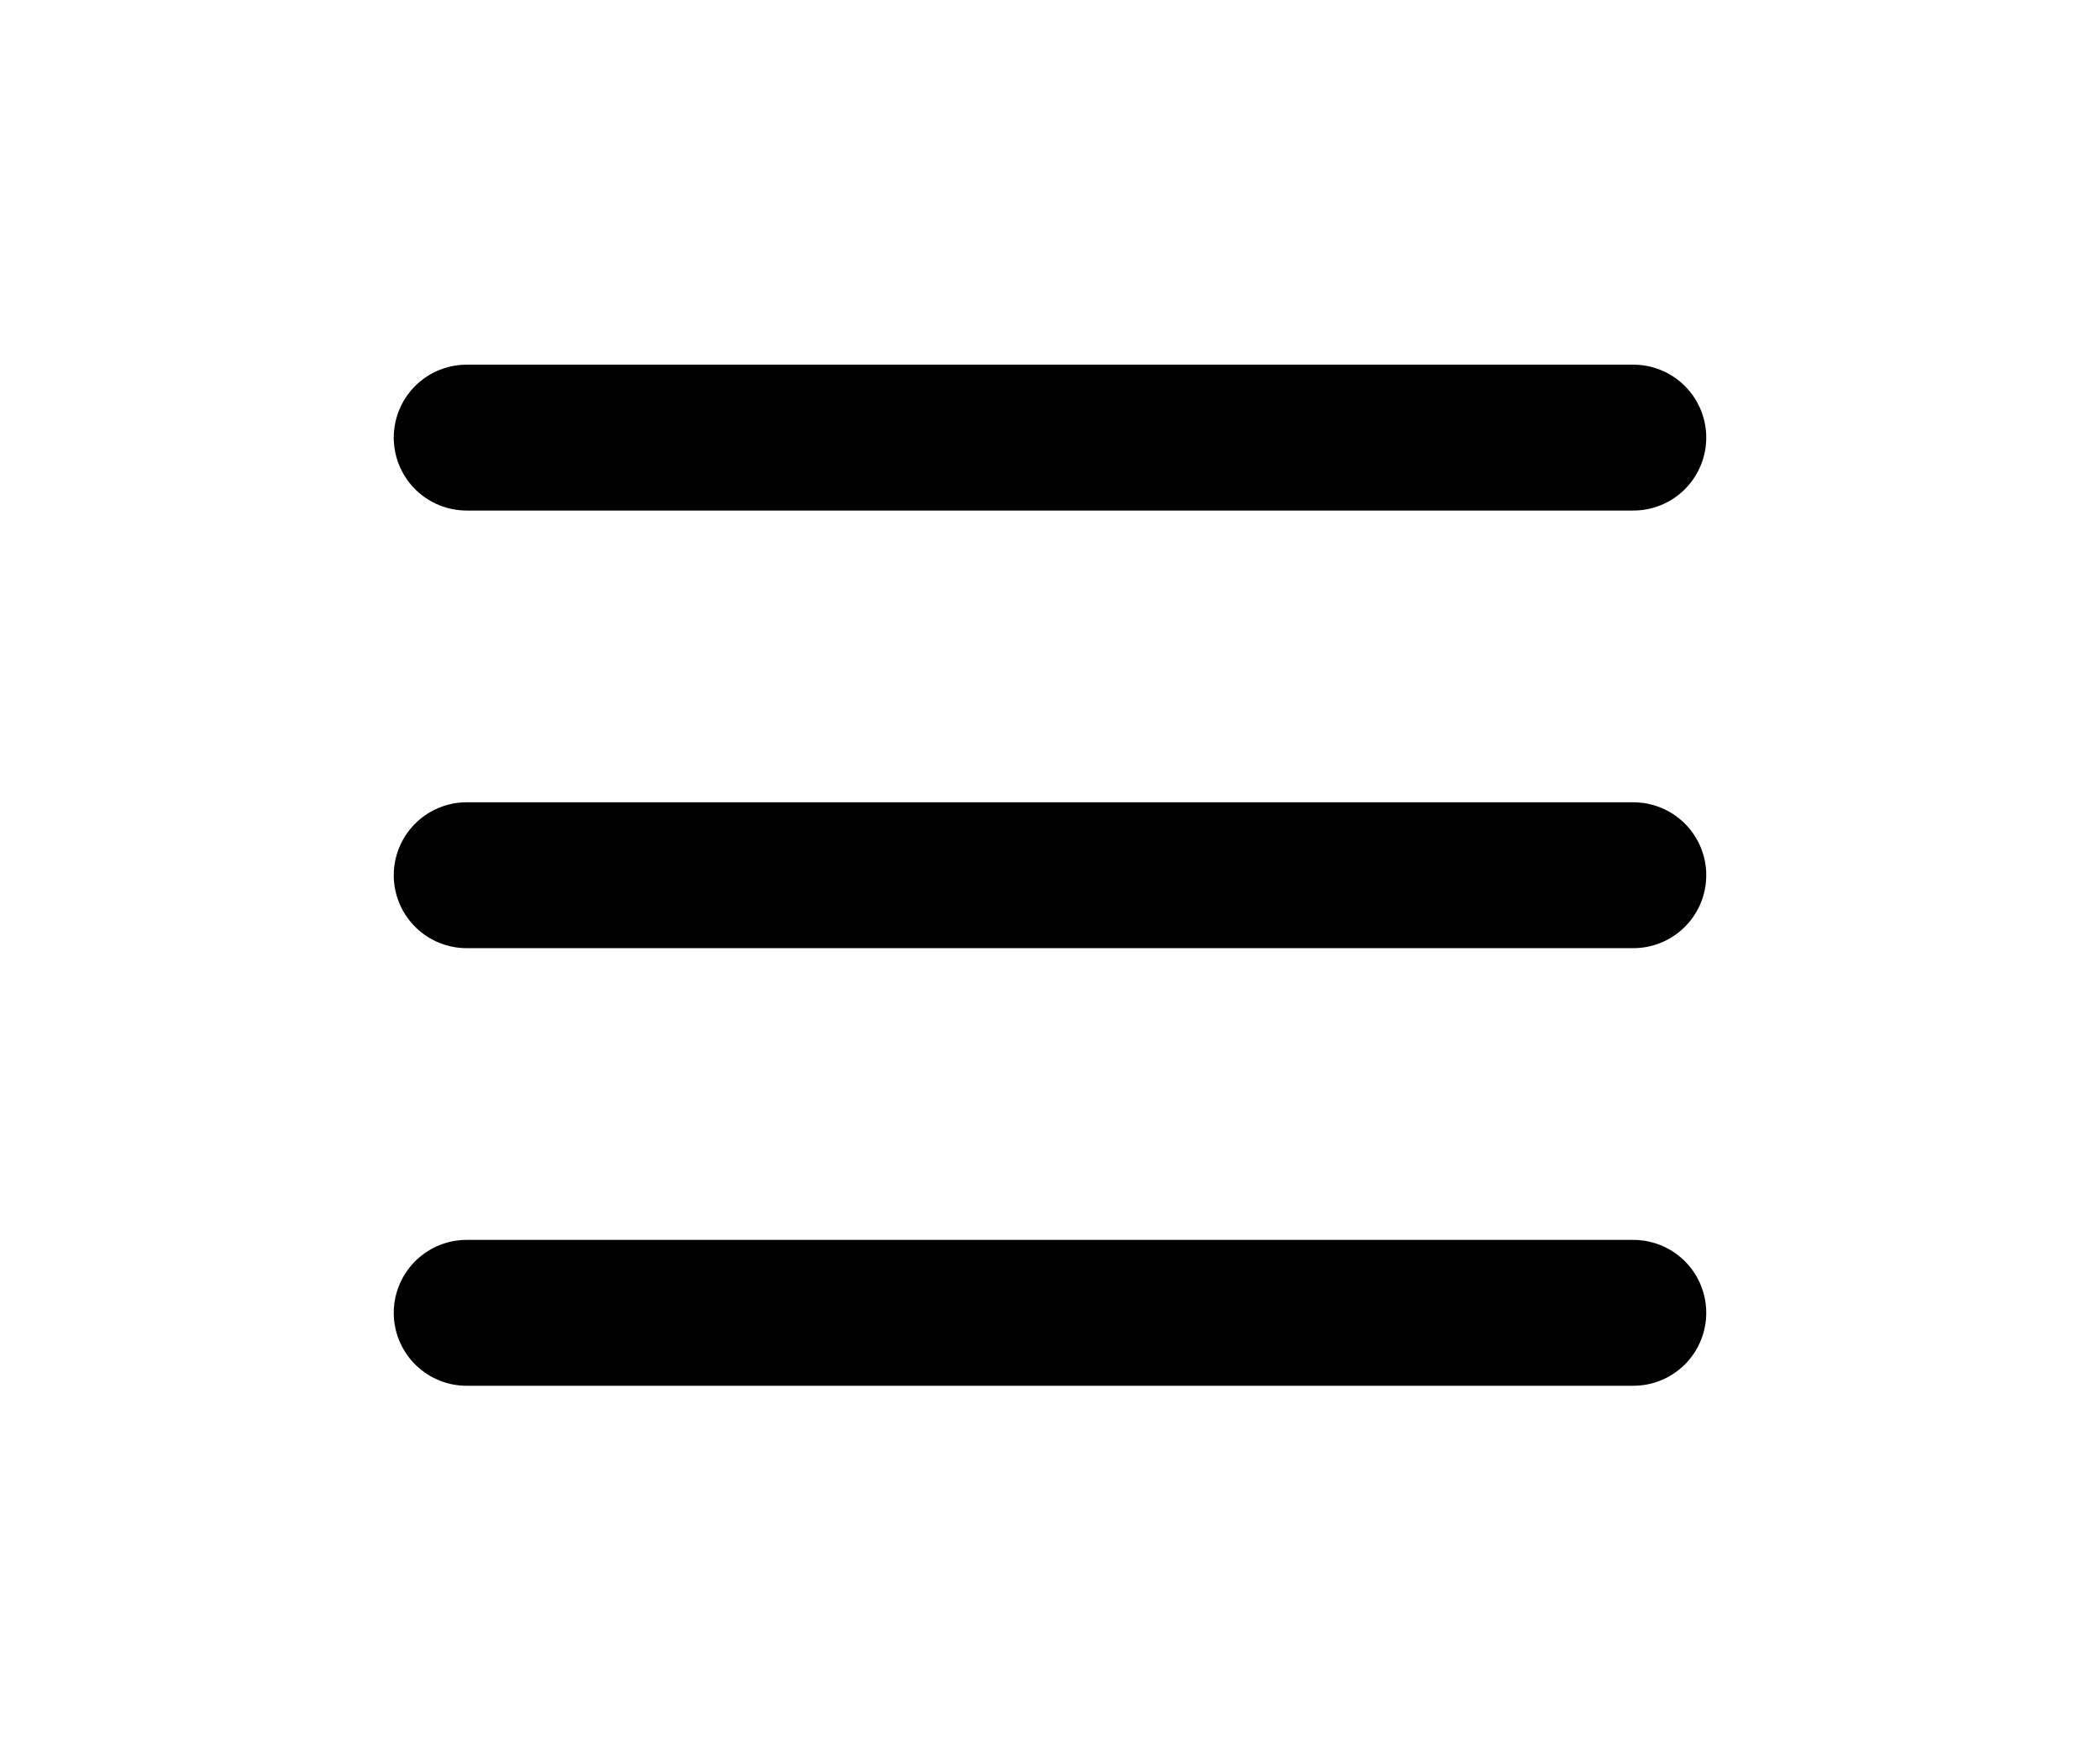
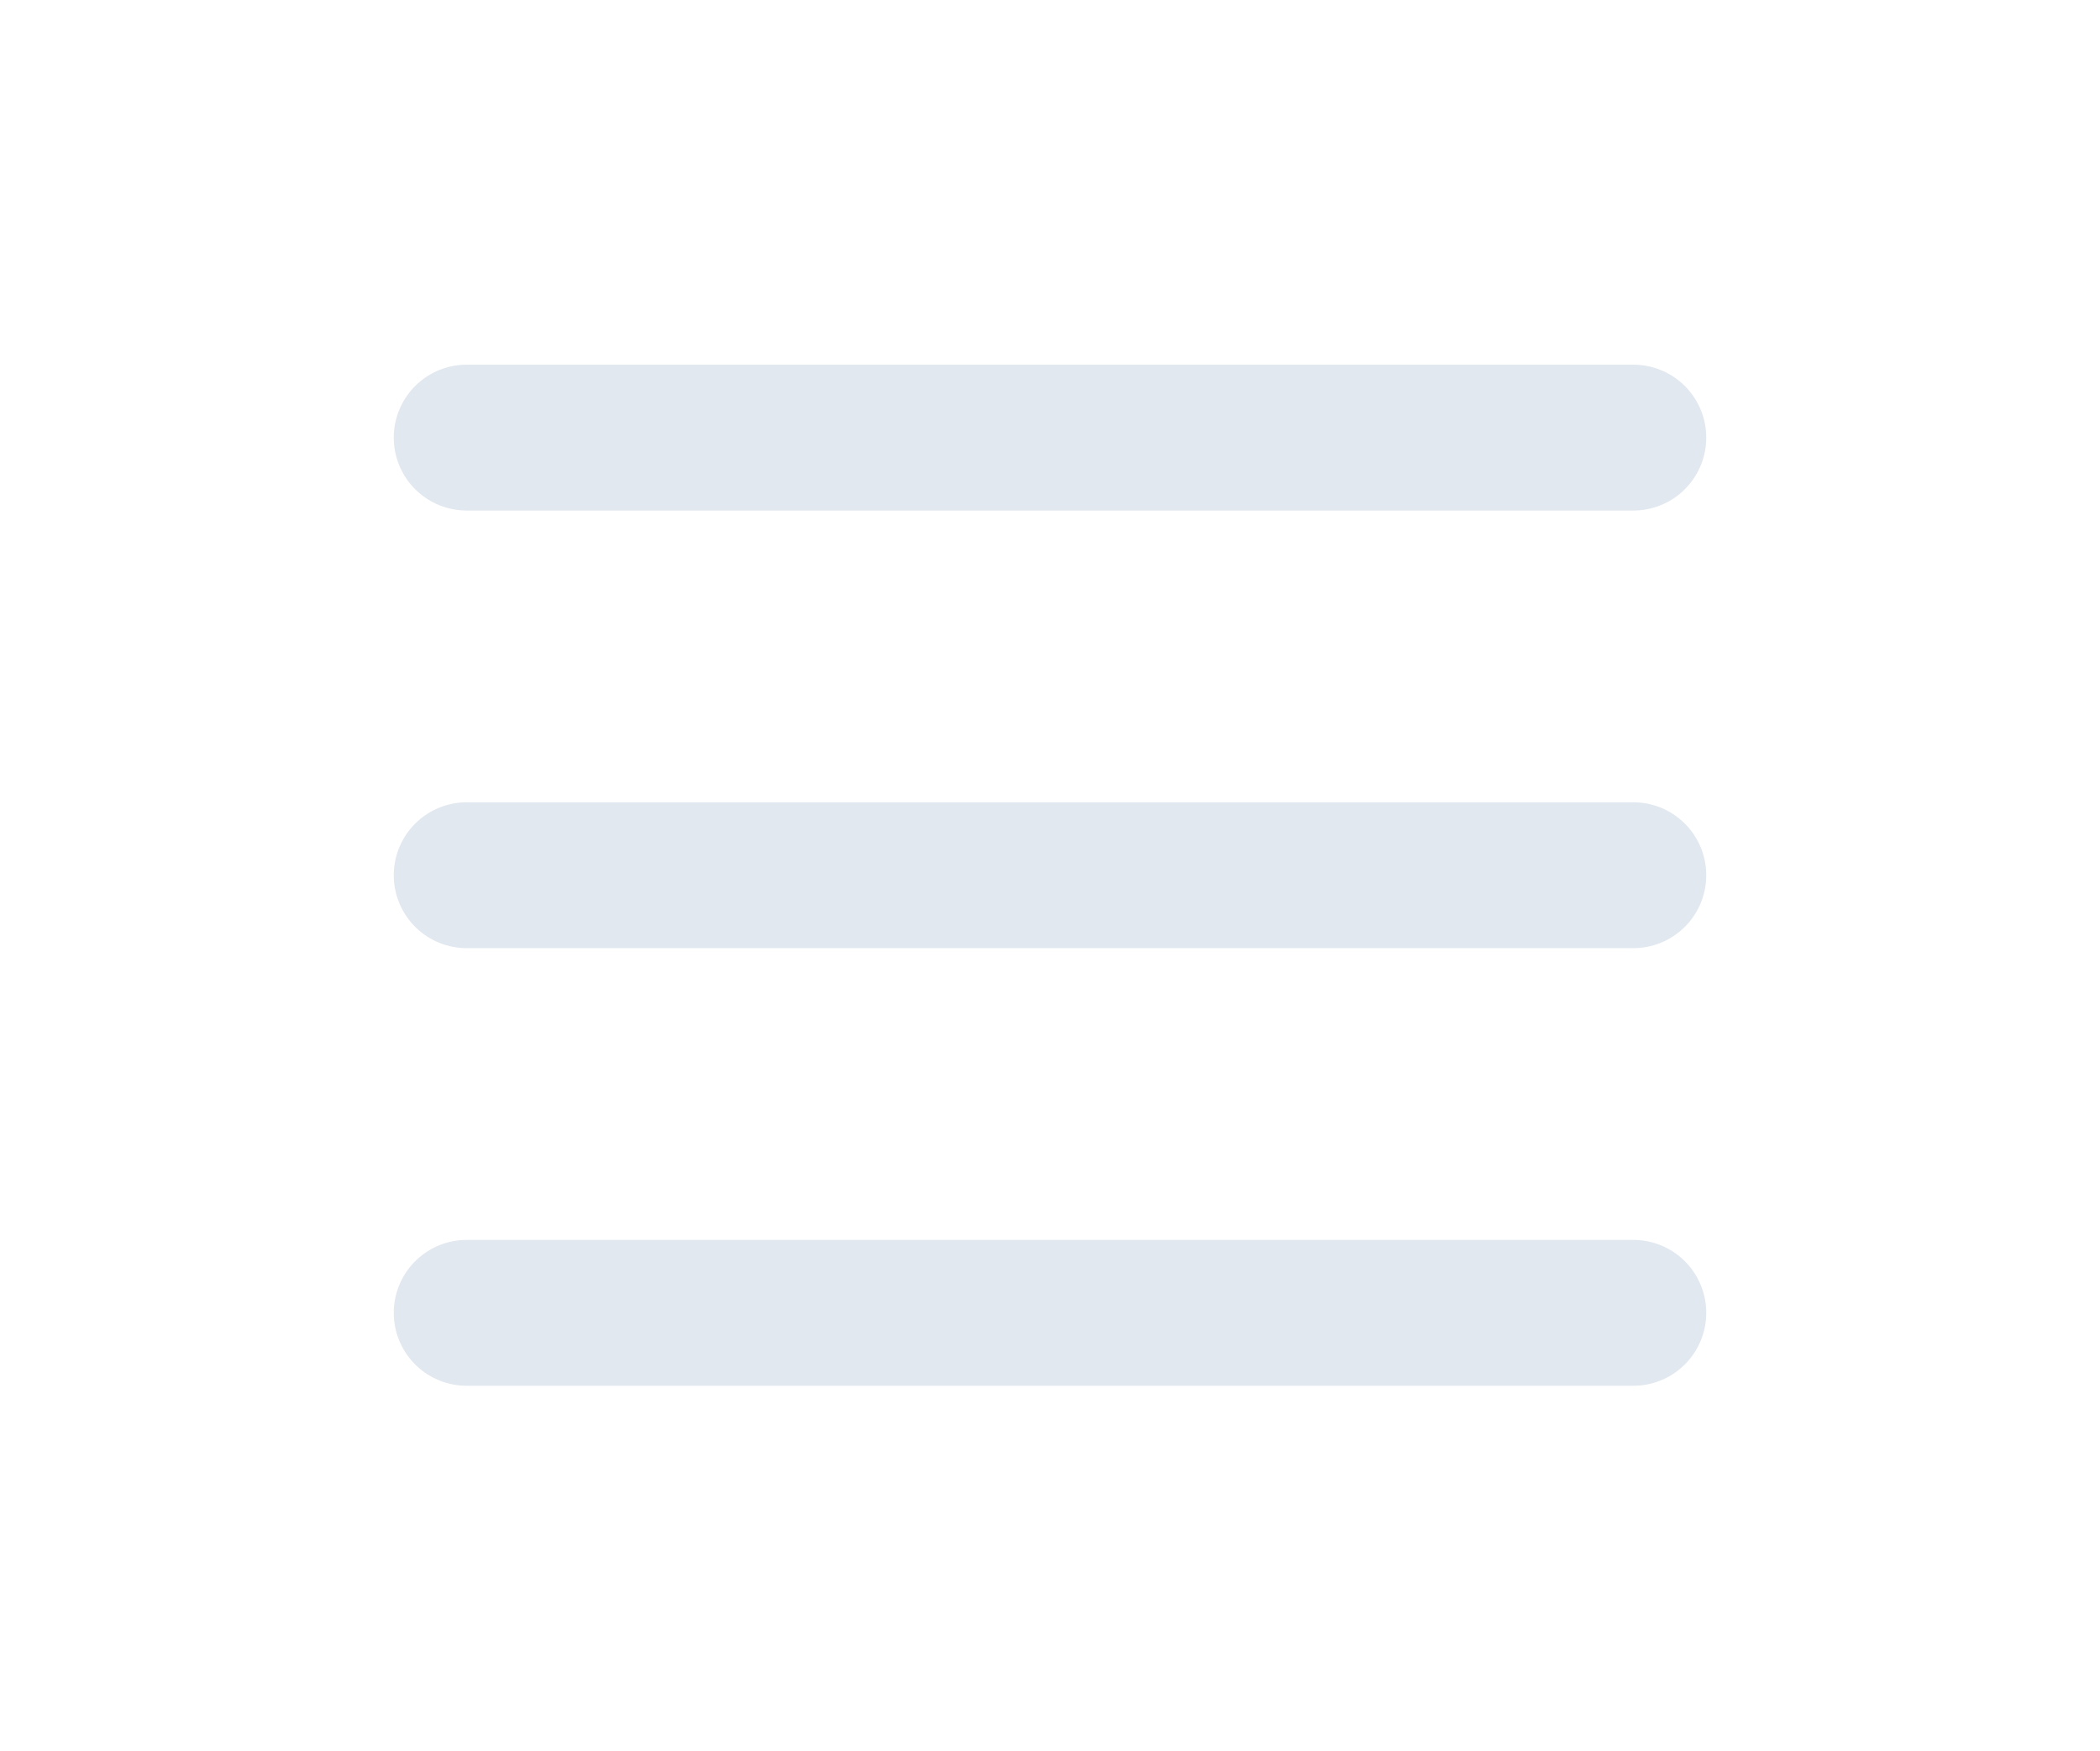
<svg xmlns="http://www.w3.org/2000/svg" width="24" height="20" viewBox="0 0 24 24">
-   <path fill="none" stroke="#000" stroke-linecap="round" stroke-linejoin="round" stroke-width="2" d="M4 6h16M4 12h16M4 18h16" />
+   <path fill="none" stroke="#E2E8F0" stroke-linecap="round" stroke-linejoin="round" stroke-width="2" d="M4 6h16M4 12h16M4 18h16" />
</svg>
